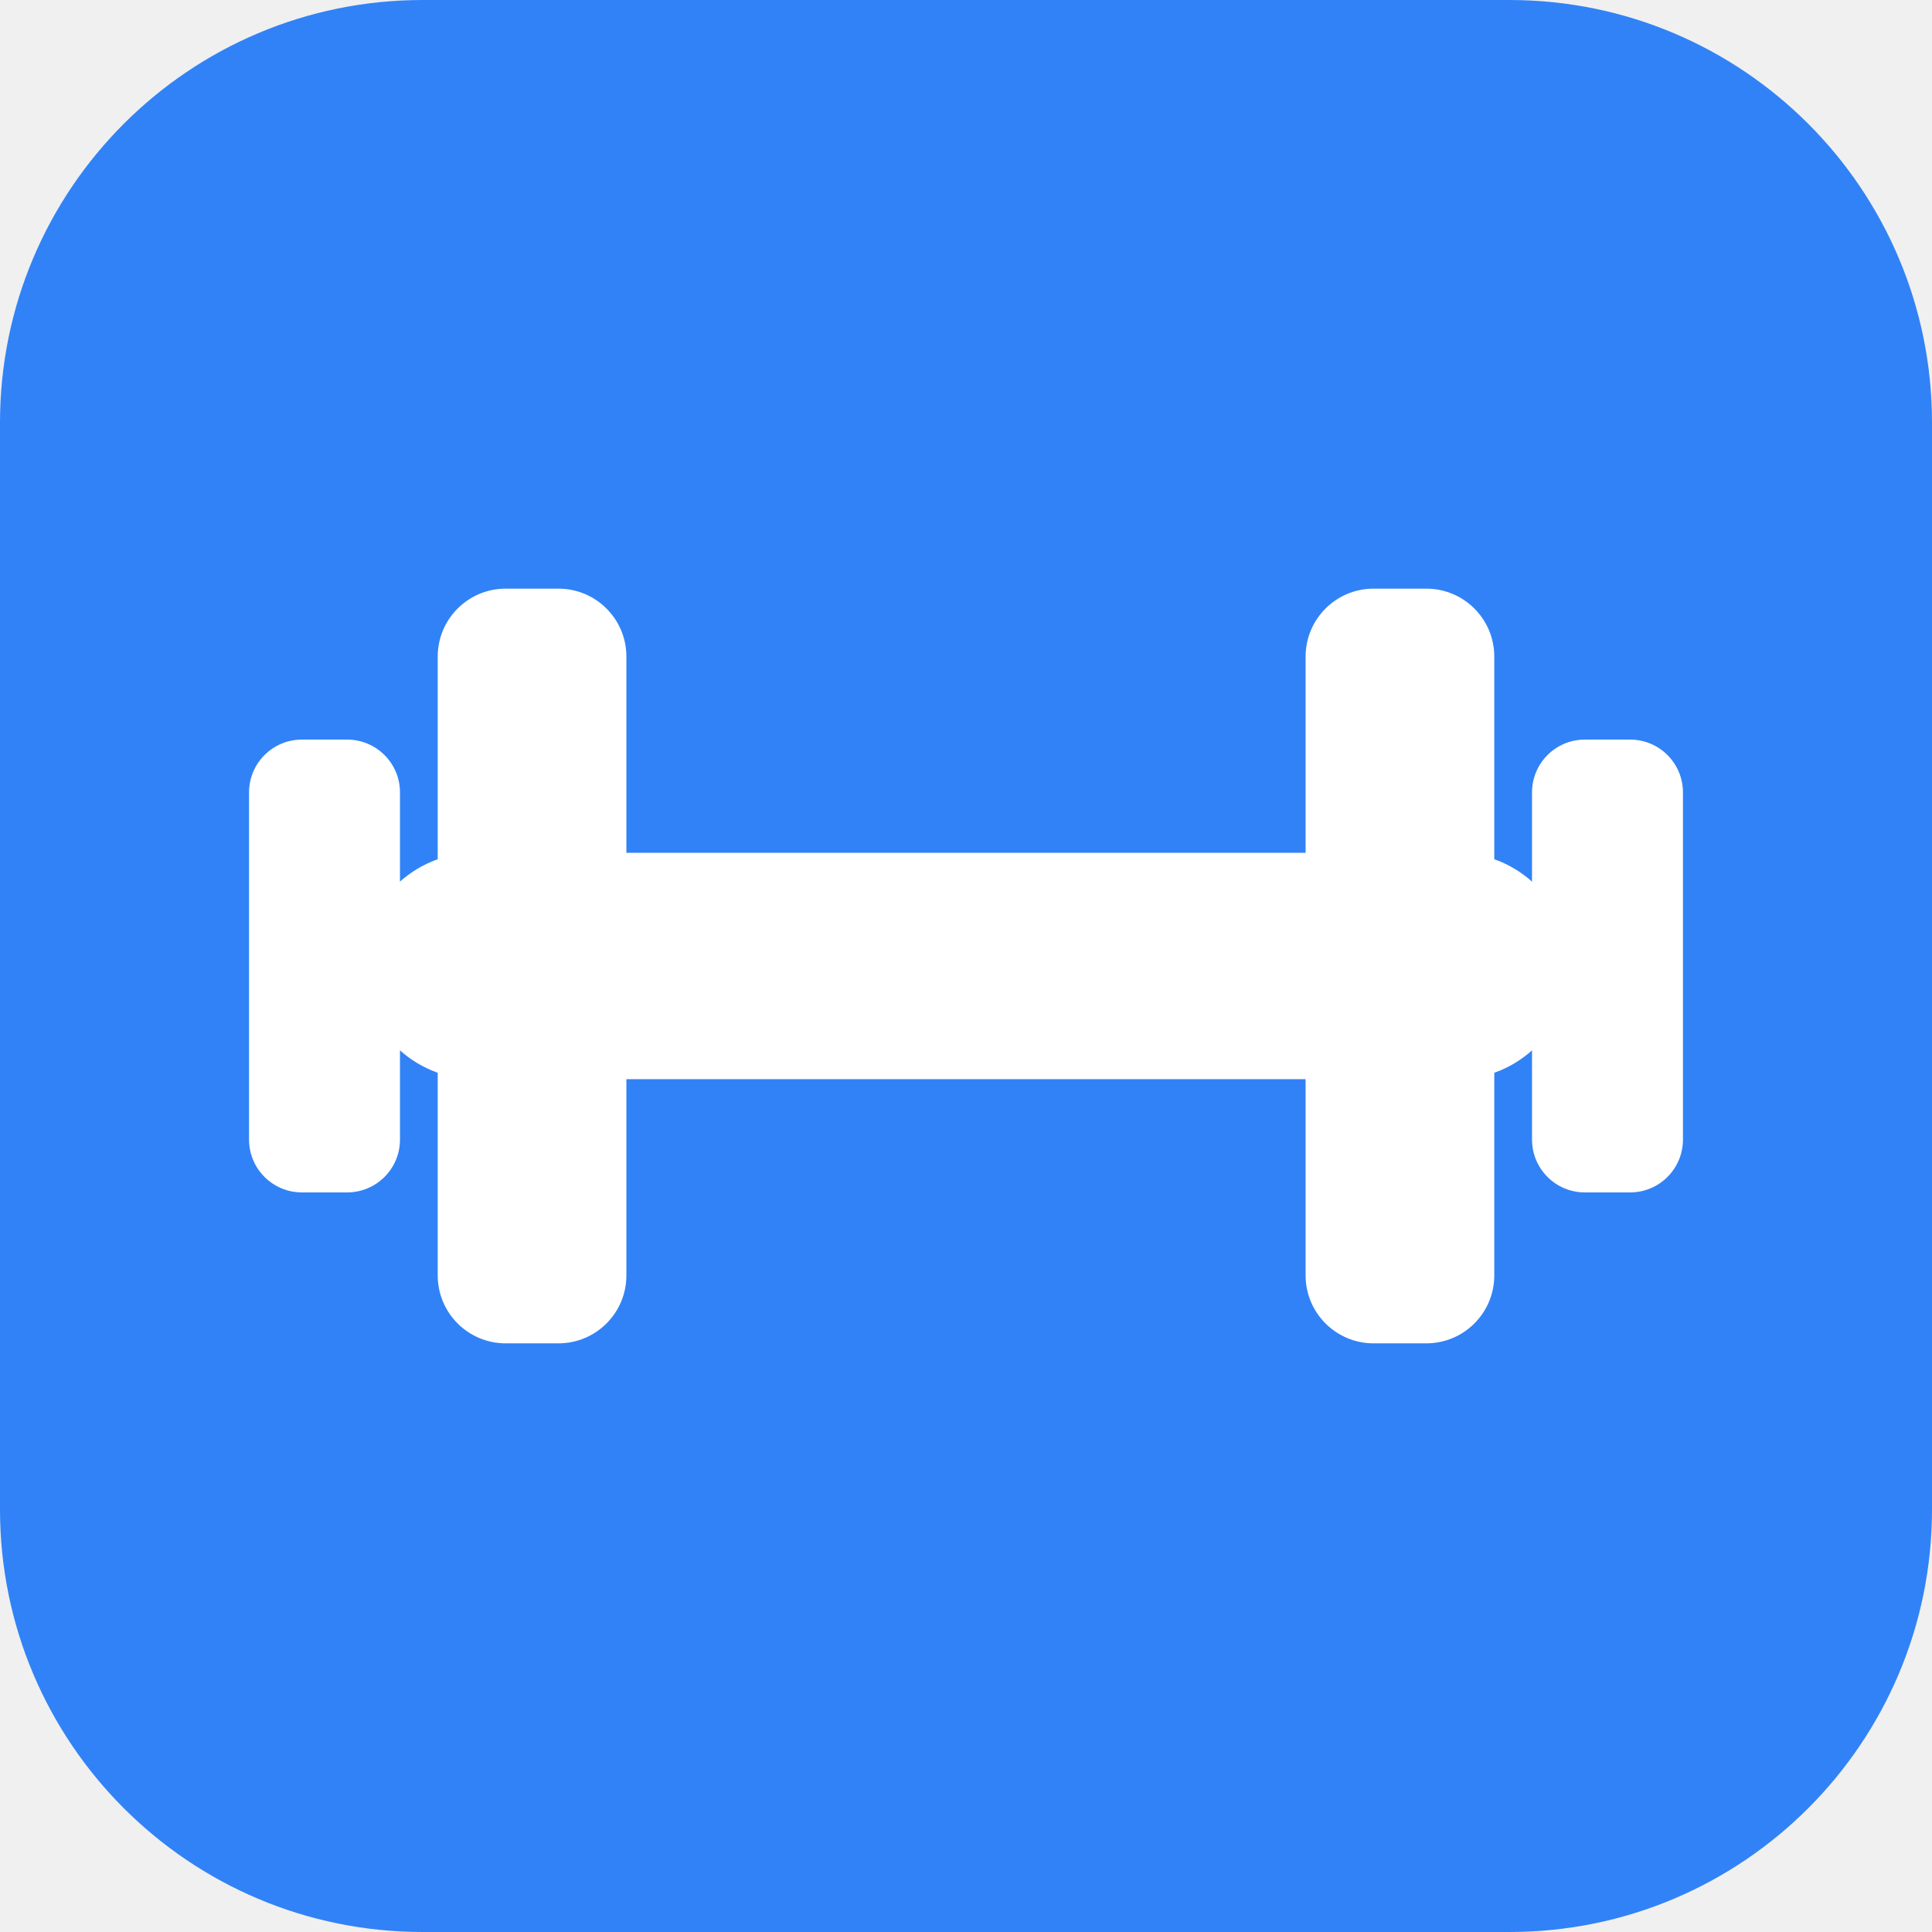
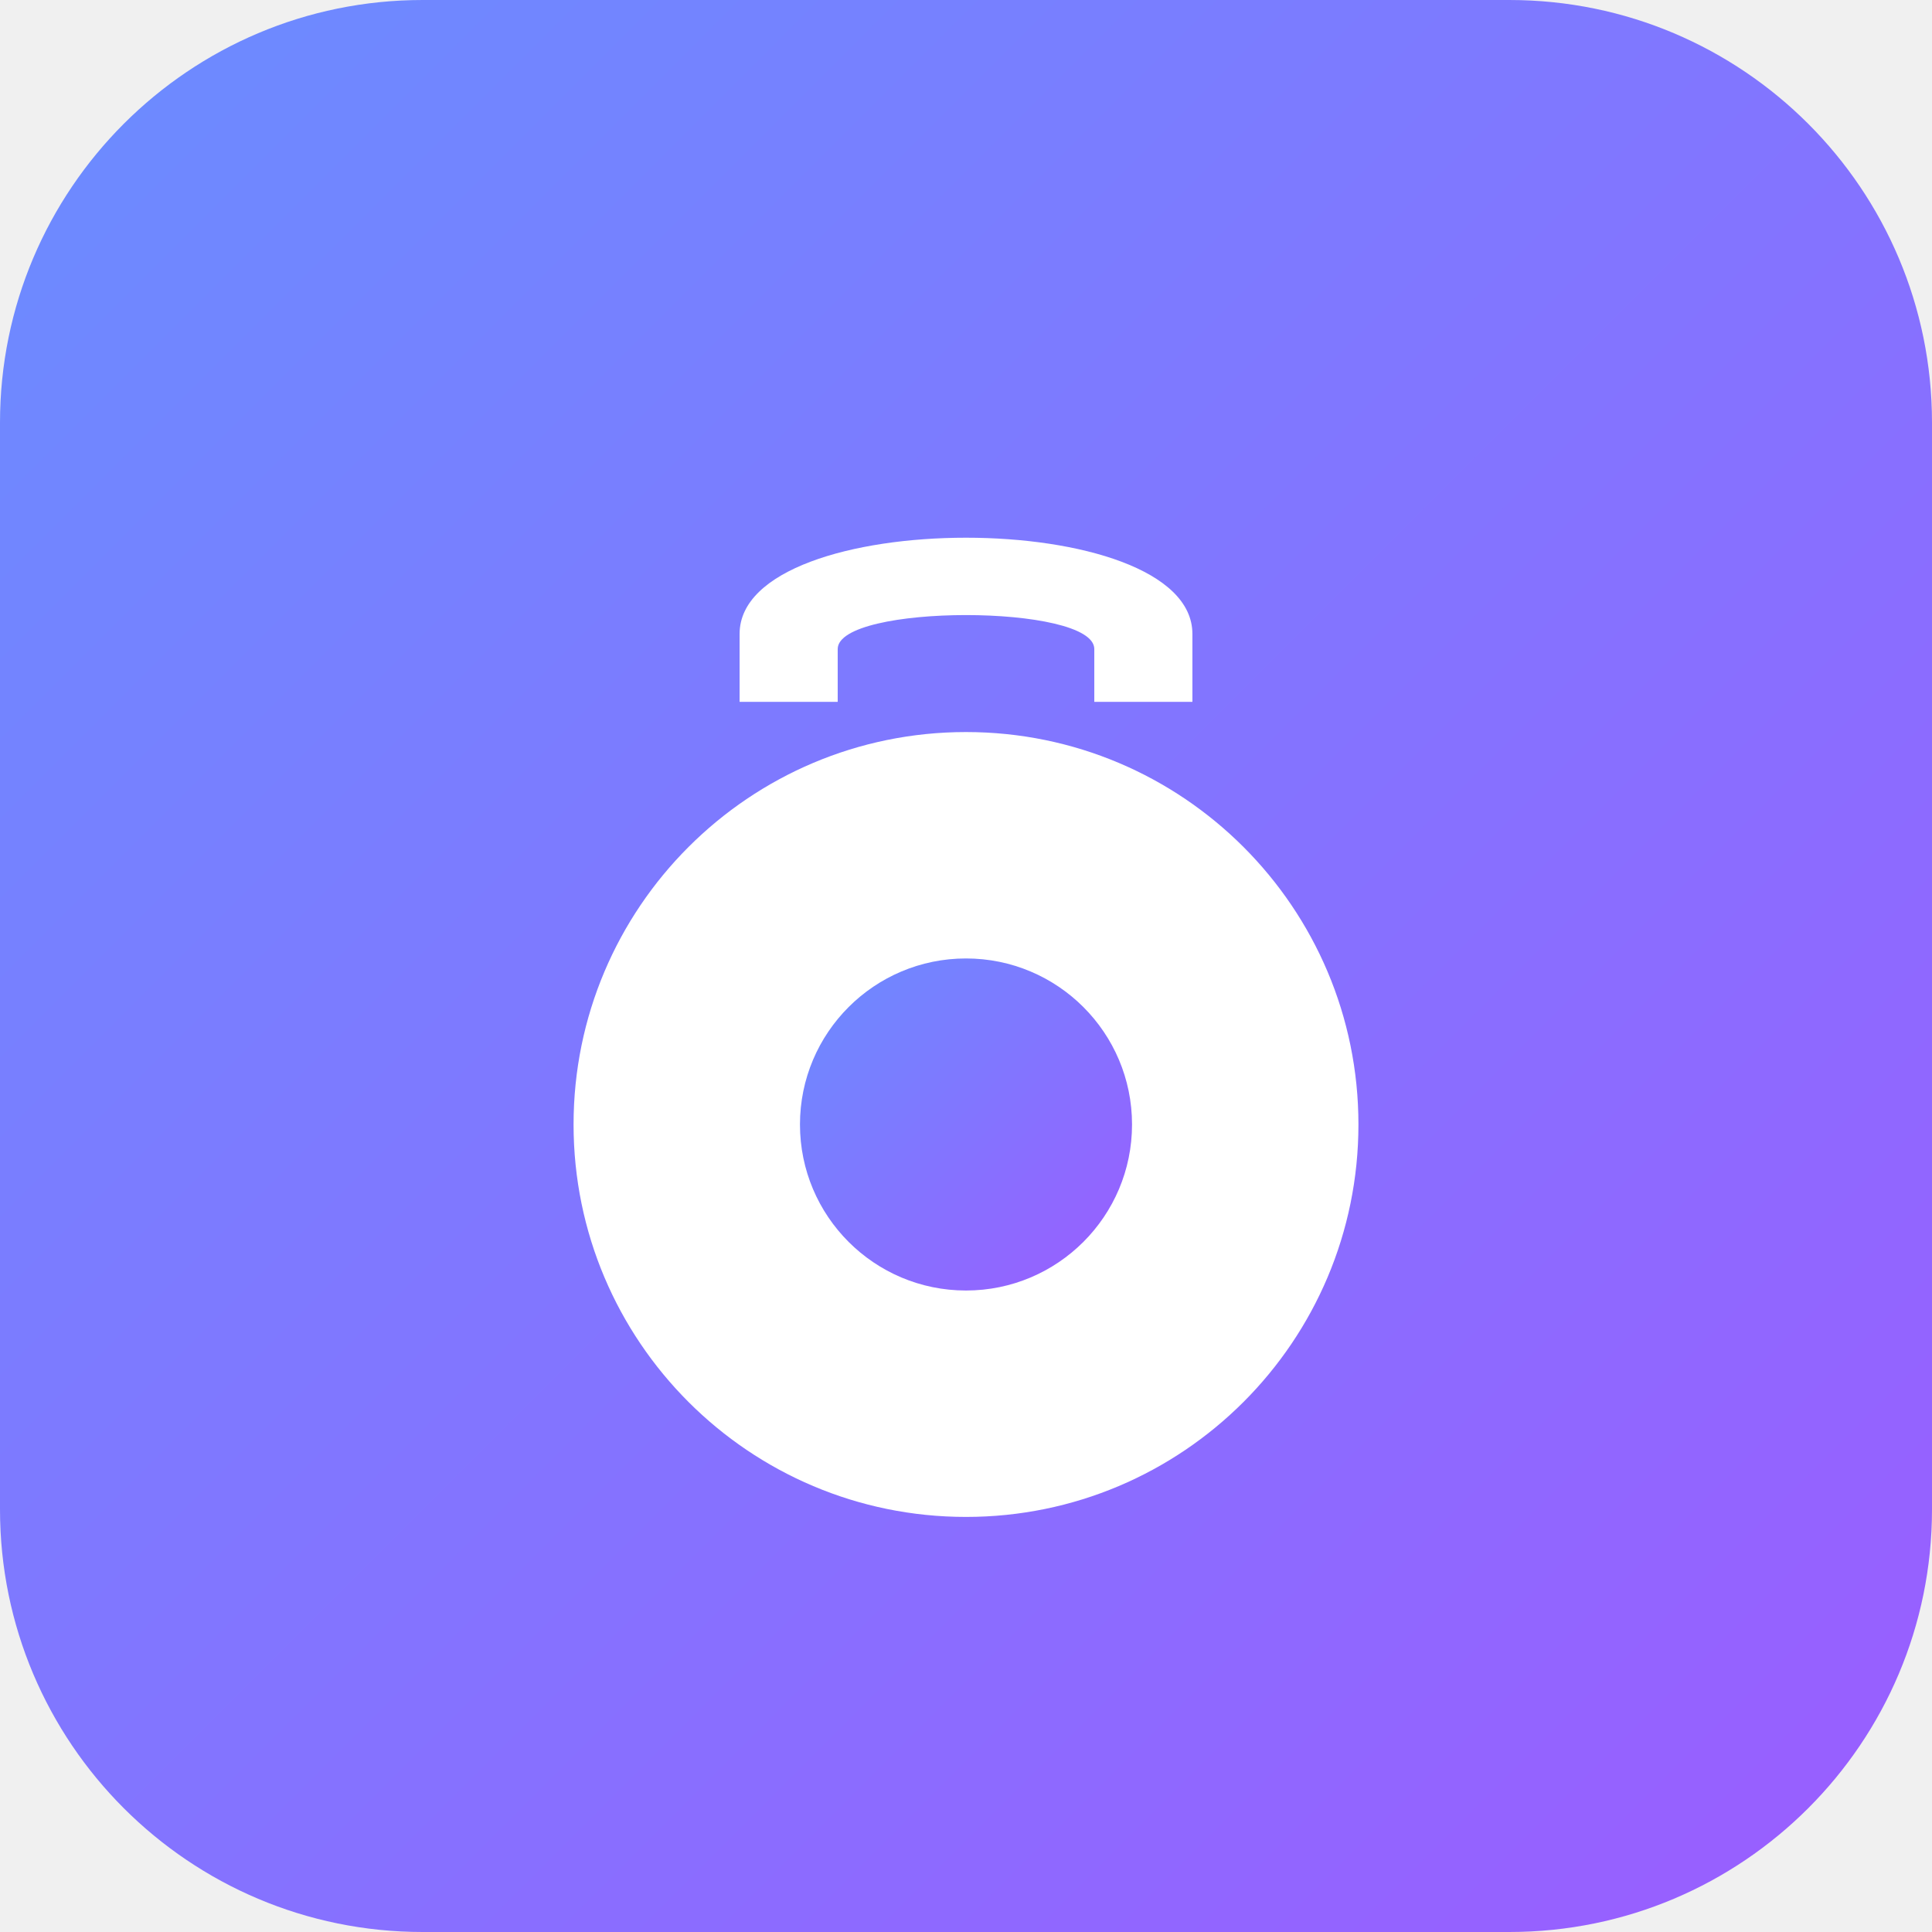
<svg xmlns="http://www.w3.org/2000/svg" viewBox="0 0 512 512">
-   <rect width="512" height="512" rx="112" fill="#3182f6" />
+   <defs>
+     <linearGradient id="g3" x1="0" y1="0" x2="1" y2="1">
+       <stop stop-color="#6a8dff" />
+       <stop offset="1" stop-color="#9b5cff" />
+     </linearGradient>
+   </defs>
+   <rect width="512" height="512" rx="112" fill="url(#g3)" />
  <g fill="#fff">
-     <rect x="96" y="226" width="320" height="60" rx="30" />
-     <rect x="116" y="156" width="50" height="200" rx="18" />
-     <rect x="346" y="156" width="50" height="200" rx="18" />
-     <rect x="66" y="196" width="40" height="120" rx="14" />
-     <rect x="406" y="196" width="40" height="120" rx="14" />
+     <path d="M196 168c0-34 120-34 120 0v18h-26v-14c0-12-68-12-68 0v14h-26z" />
+     <circle cx="256" cy="298" r="104" />
  </g>
+   <circle cx="256" cy="298" r="44" fill="url(#g3)" />
</svg>
